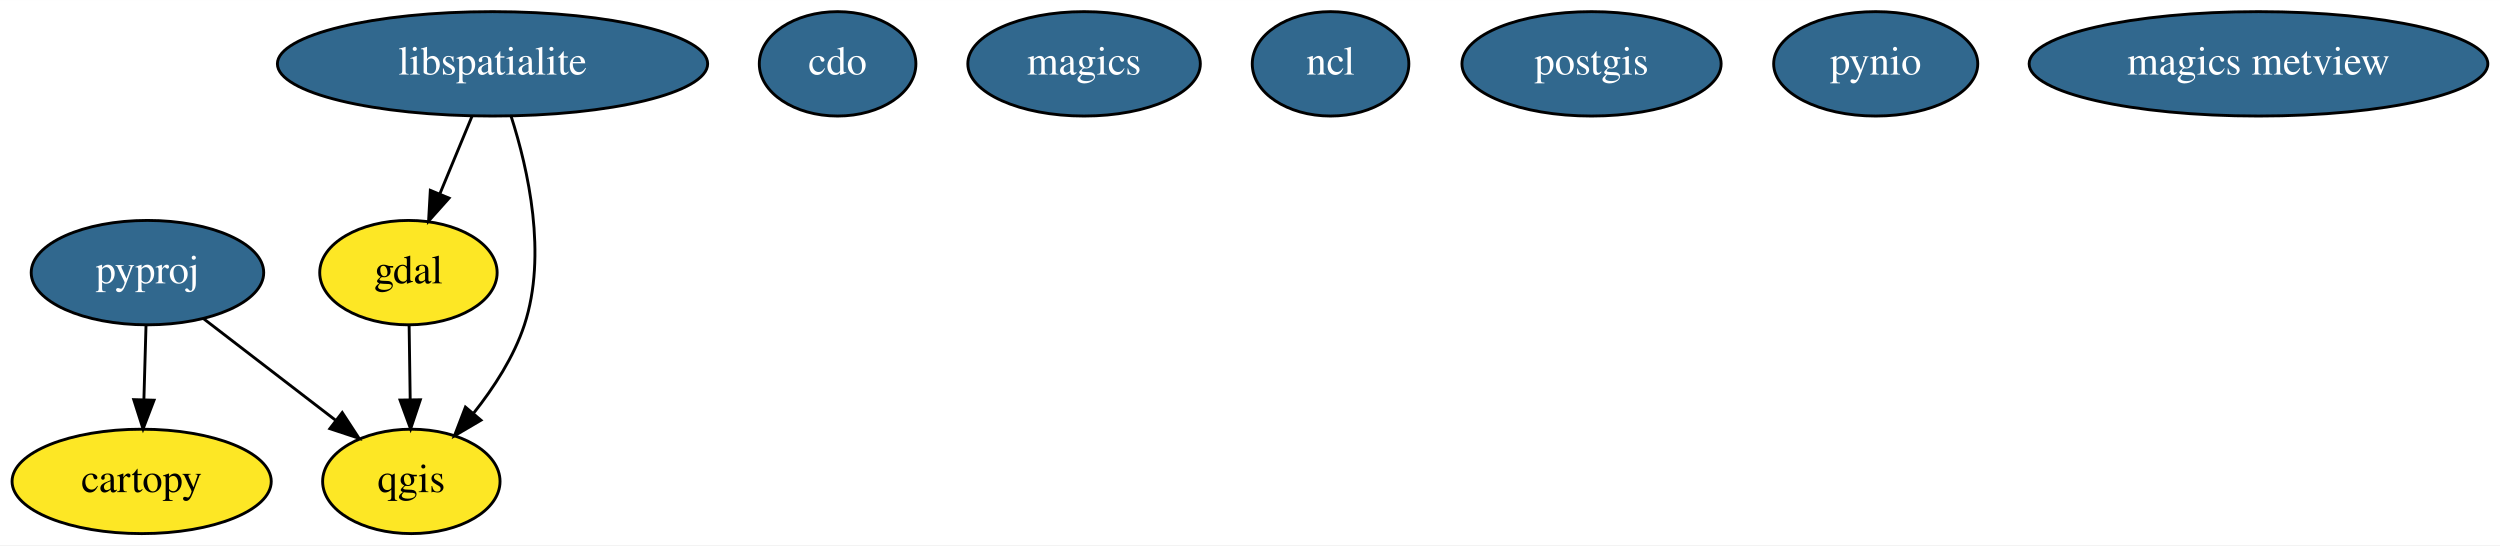
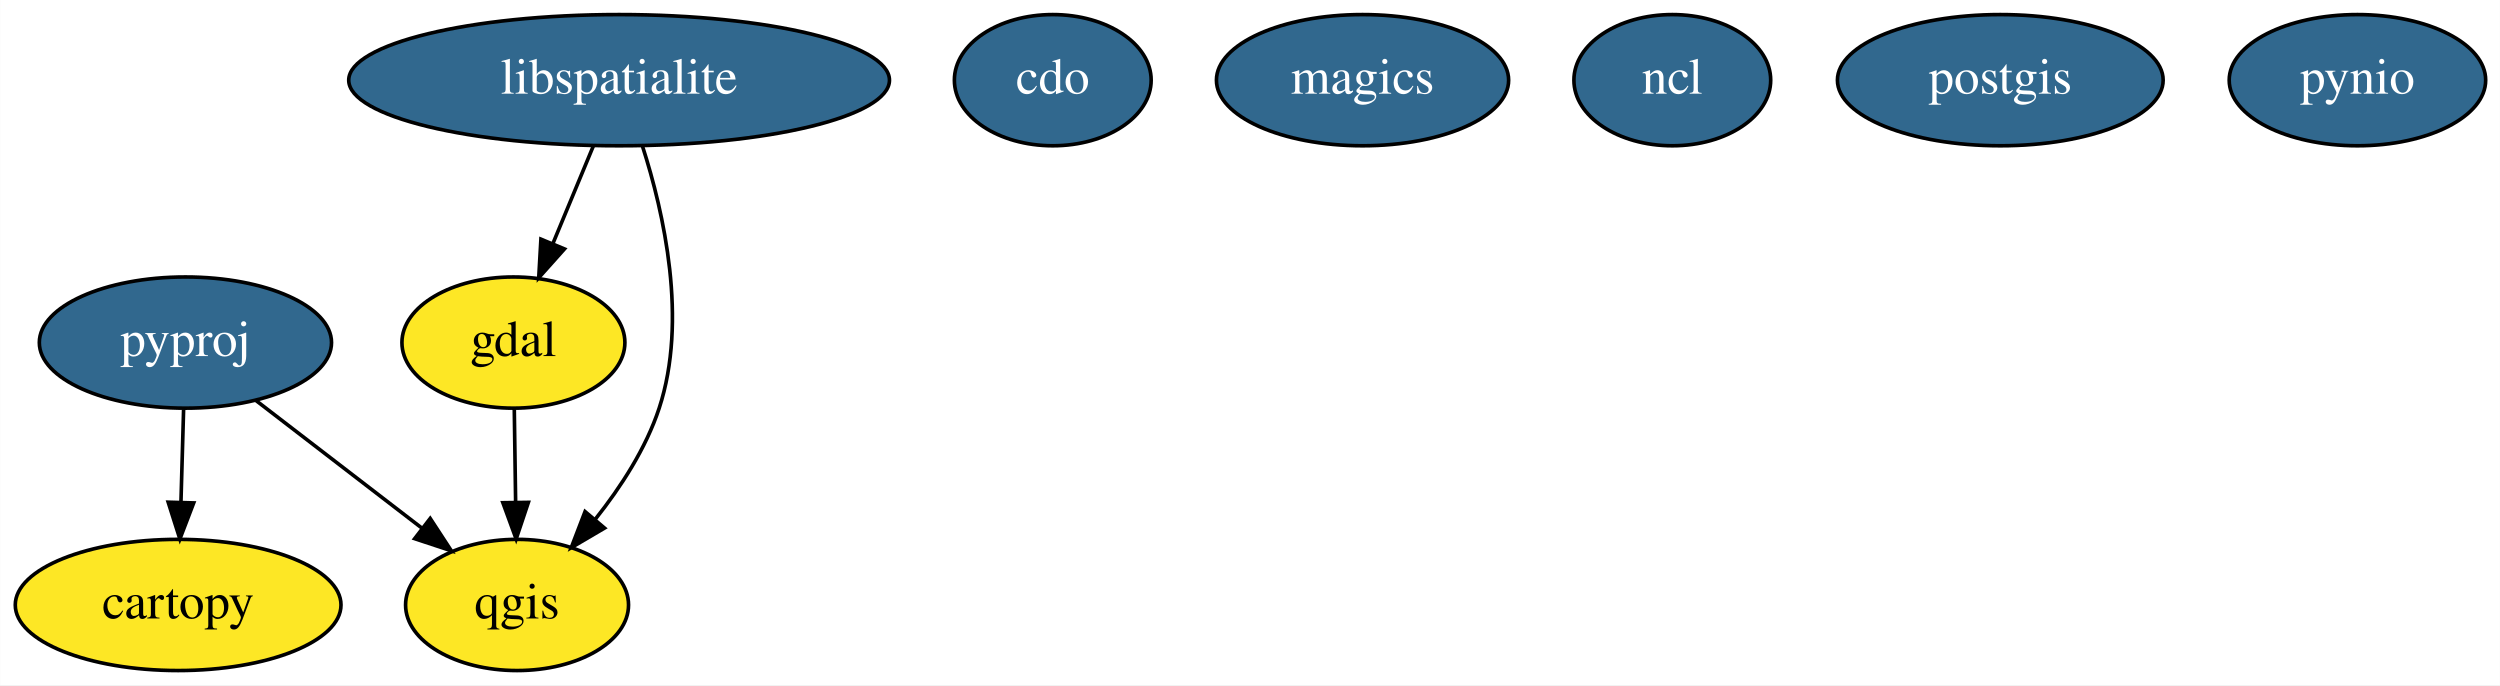
- <svg xmlns="http://www.w3.org/2000/svg" width="862pt" height="188pt" viewBox="0.00 0.00 862.14 188.00">
+ <svg xmlns="http://www.w3.org/2000/svg" width="686pt" height="188pt" viewBox="0.00 0.00 685.94 188.00">
  <g id="graph0" class="graph" transform="scale(1 1) rotate(0) translate(4 184)">
-     <polygon fill="white" stroke="transparent" points="-4,4 -4,-184 858.14,-184 858.14,4 -4,4" />
+     <polygon fill="white" stroke="transparent" points="-4,4 -4,-184 681.94,-184 681.94,4 -4,4" />
    <g id="node1" class="node">
      <ellipse fill="#fde725" stroke="black" cx="44.85" cy="-18" rx="44.69" ry="18" />
      <text text-anchor="middle" x="44.85" y="-14.3" font-family="Times,serif" font-size="14.00">cartopy</text>
    </g>
    <g id="node2" class="node">
      <ellipse fill="#31688e" stroke="black" cx="284.85" cy="-162" rx="27" ry="18" />
      <text text-anchor="middle" x="284.85" y="-158.3" font-family="Times,serif" font-size="14.00" fill="white">cdo</text>
    </g>
    <g id="node3" class="node">
      <ellipse fill="#fde725" stroke="black" cx="136.85" cy="-90" rx="30.59" ry="18" />
      <text text-anchor="middle" x="136.85" y="-86.3" font-family="Times,serif" font-size="14.00">gdal</text>
    </g>
    <g id="node10" class="node">
      <ellipse fill="#fde725" stroke="black" cx="137.85" cy="-18" rx="30.59" ry="18" />
      <text text-anchor="middle" x="137.85" y="-14.3" font-family="Times,serif" font-size="14.00">qgis</text>
    </g>
    <g id="edge1" class="edge">
      <path fill="none" stroke="black" d="M137.09,-71.7C137.2,-63.98 137.34,-54.71 137.46,-46.11" />
      <polygon fill="black" stroke="black" points="140.96,-46.15 137.6,-36.1 133.96,-46.05 140.96,-46.15" />
    </g>
    <g id="node4" class="node">
      <ellipse fill="#31688e" stroke="black" cx="165.85" cy="-162" rx="74.19" ry="18" />
      <text text-anchor="middle" x="165.85" y="-158.3" font-family="Times,serif" font-size="14.00" fill="white">libspatialite</text>
    </g>
    <g id="edge2" class="edge">
      <path fill="none" stroke="black" d="M158.83,-144.05C155.48,-135.97 151.4,-126.12 147.66,-117.11" />
      <polygon fill="black" stroke="black" points="150.86,-115.69 143.8,-107.79 144.4,-118.37 150.86,-115.69" />
    </g>
    <g id="edge3" class="edge">
      <path fill="none" stroke="black" d="M172.28,-143.84C178.14,-125.6 184.76,-96.11 176.85,-72 173.23,-60.98 166.34,-50.36 159.35,-41.56" />
      <polygon fill="black" stroke="black" points="161.86,-39.1 152.72,-33.73 156.51,-43.62 161.86,-39.1" />
    </g>
    <g id="node5" class="node">
      <ellipse fill="#31688e" stroke="black" cx="369.85" cy="-162" rx="40.09" ry="18" />
      <text text-anchor="middle" x="369.85" y="-158.3" font-family="Times,serif" font-size="14.00" fill="white">magics</text>
    </g>
    <g id="node6" class="node">
      <ellipse fill="#31688e" stroke="black" cx="454.85" cy="-162" rx="27" ry="18" />
      <text text-anchor="middle" x="454.85" y="-158.3" font-family="Times,serif" font-size="14.00" fill="white">ncl</text>
    </g>
    <g id="node7" class="node">
      <ellipse fill="#31688e" stroke="black" cx="544.85" cy="-162" rx="44.69" ry="18" />
      <text text-anchor="middle" x="544.85" y="-158.3" font-family="Times,serif" font-size="14.00" fill="white">postgis</text>
    </g>
    <g id="node8" class="node">
      <ellipse fill="#31688e" stroke="black" cx="642.85" cy="-162" rx="35.19" ry="18" />
      <text text-anchor="middle" x="642.85" y="-158.3" font-family="Times,serif" font-size="14.00" fill="white">pynio</text>
    </g>
    <g id="node9" class="node">
      <ellipse fill="#31688e" stroke="black" cx="46.85" cy="-90" rx="40.09" ry="18" />
      <text text-anchor="middle" x="46.85" y="-86.3" font-family="Times,serif" font-size="14.00" fill="white">pyproj</text>
    </g>
    <g id="edge5" class="edge">
      <path fill="none" stroke="black" d="M46.35,-71.7C46.13,-63.98 45.87,-54.71 45.62,-46.11" />
      <polygon fill="black" stroke="black" points="49.12,-46 45.33,-36.1 42.12,-46.2 49.12,-46" />
    </g>
    <g id="edge4" class="edge">
      <path fill="none" stroke="black" d="M66.14,-74.15C79.4,-63.96 97.16,-50.29 111.69,-39.12" />
      <polygon fill="black" stroke="black" points="114.02,-41.74 119.81,-32.87 109.75,-36.19 114.02,-41.74" />
    </g>
-     <g id="node11" class="node">
-       <ellipse fill="#31688e" stroke="black" cx="774.85" cy="-162" rx="79.09" ry="18" />
-       <text text-anchor="middle" x="774.85" y="-158.3" font-family="Times,serif" font-size="14.00" fill="white">magics metview</text>
-     </g>
  </g>
</svg>
